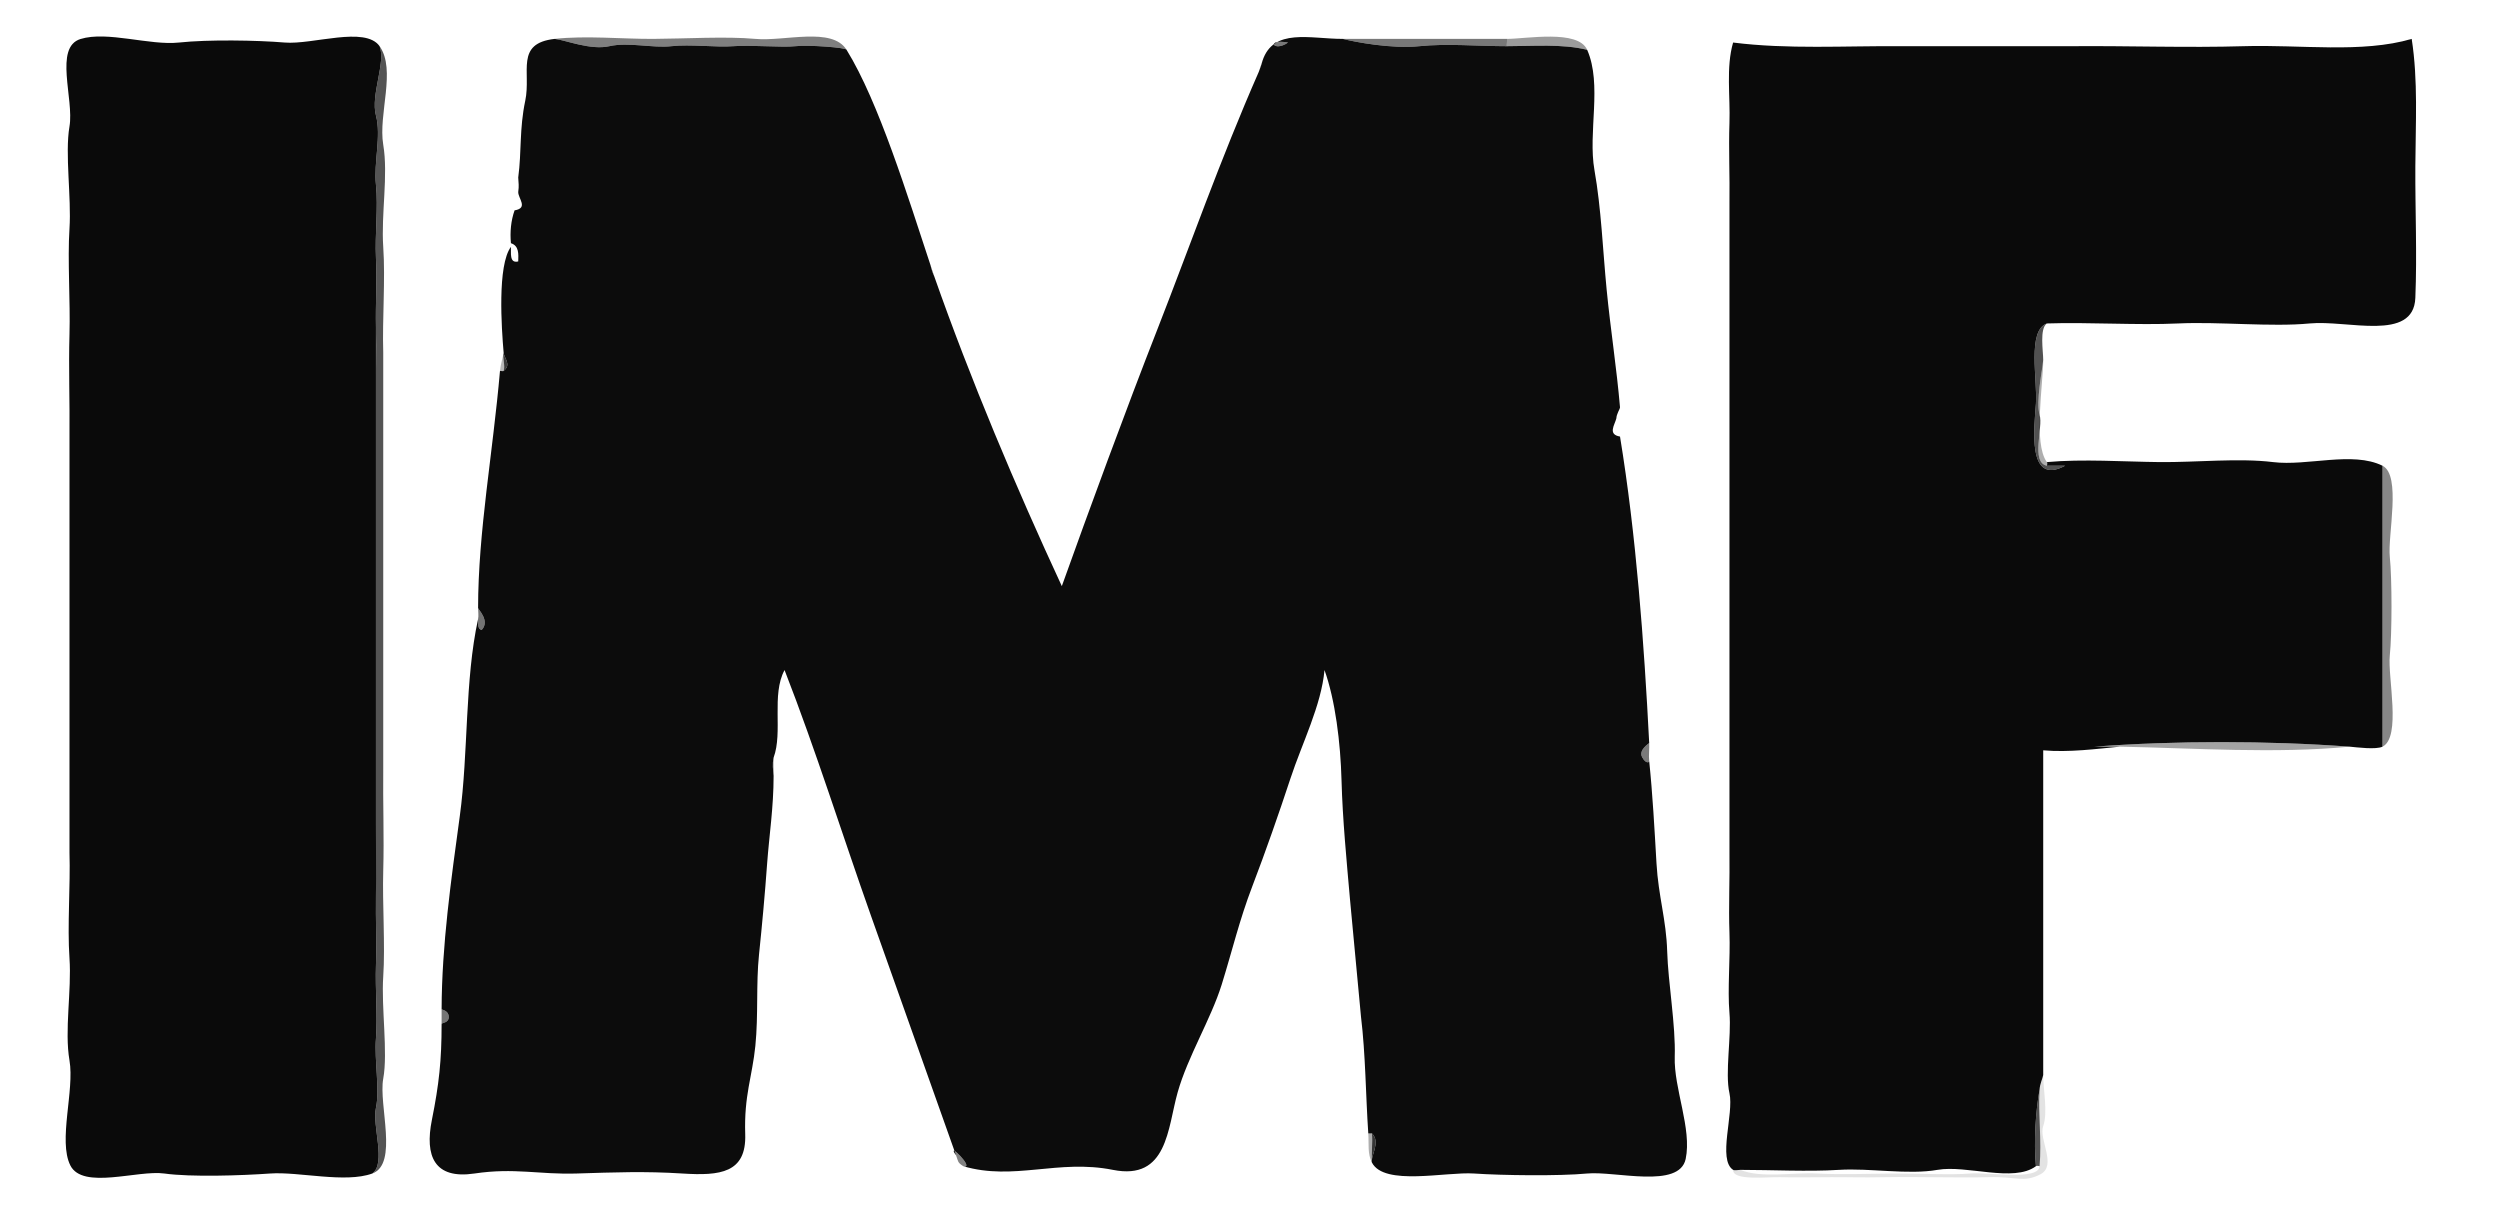
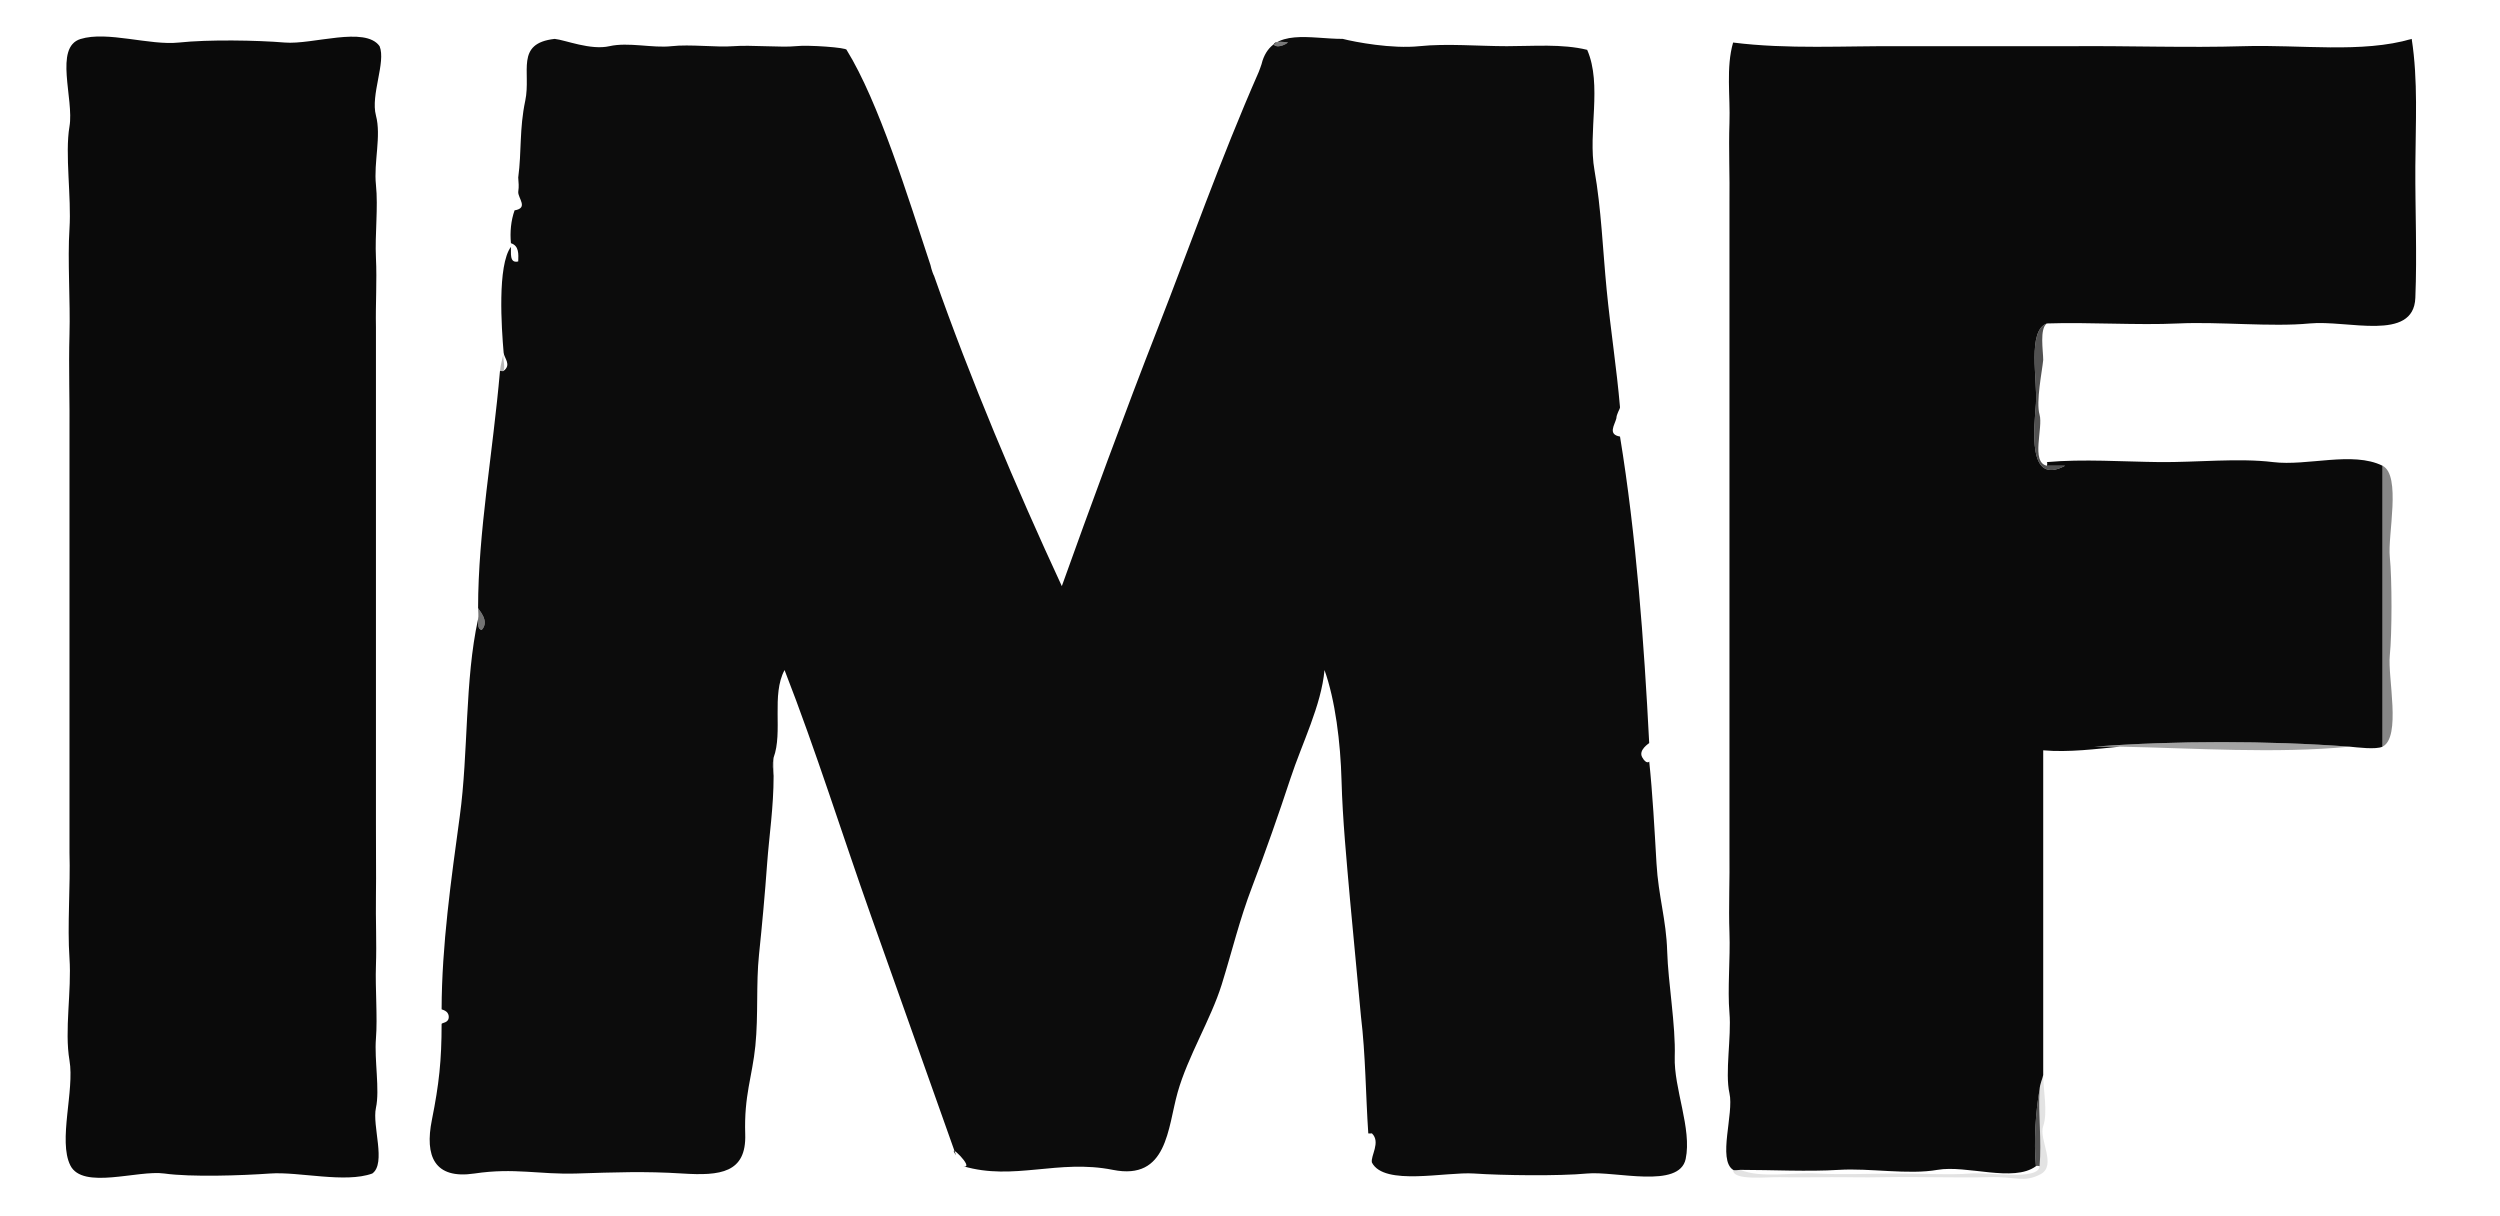
<svg xmlns="http://www.w3.org/2000/svg" width="685.25" height="333.052" version="1.1" id="svg336">
  <style id="style1">
        .C,
        .E,
        .O {
            fill: #010101
        }

        .B,
        .F,
        .D,
        .M {
            stroke: #000
        }

        .G {
            stroke-opacity: .82
        }

        .H {
            fill-opacity: .82
        }

        .I {
            stroke-opacity: .8
        }

        .J {
            fill-opacity: .8
        }

        .K {
            stroke-opacity: .79
        }

        .L {
            fill-opacity: .79
        }

        .N {
            stroke-opacity: .53
        }

        .P {
            fill-opacity: .53
        }

        .Q {
            stroke-opacity: .45
        }

        .R {
            stroke-opacity: .02
        }

        .S {
            stroke-opacity: .78
        }

        .T {
            stroke-opacity: .36
        }

        .U {
            stroke-opacity: .55
        }

        .V {
            stroke-opacity: .49
        }

        .W {
            fill-opacity: .45
        }

        .X {
            fill-opacity: .02
        }

        .Y {
            fill-opacity: .78
        }

        .Z {
            fill-opacity: .36
        }

        .a {
            fill-opacity: .55
        }

        .b {
            fill-opacity: .49
        }

        .c {
            stroke-opacity: .06
        }

        .d {
            stroke-opacity: .35
        }

        .e {
            stroke-opacity: .77
        }

        .f {
            stroke-opacity: .04
        }

        .g {
            stroke-opacity: .43
        }

        .h {
            stroke-opacity: .62
        }

        .i {
            stroke-opacity: .81
        }

        .j {
            stroke-opacity: .84
        }

        .k {
            stroke-opacity: .32
        }

        .l {
            stroke-opacity: .52
        }

        .m {
            stroke-opacity: .56
        }

        .n {
            stroke-opacity: .61
        }

        .o {
            stroke-opacity: .4
        }

        .p {
            fill-opacity: .06
        }

        .q {
            fill-opacity: .35
        }

        .r {
            fill-opacity: .77
        }

        .s {
            fill-opacity: .04
        }

        .t {
            fill-opacity: .43
        }

        .u {
            fill-opacity: .62
        }

        .v {
            fill-opacity: .81
        }

        .w {
            fill-opacity: .84
        }

        .x {
            fill-opacity: .32
        }

        .y {
            fill-opacity: .52
        }

        .z {
            fill-opacity: .56
        }

        .AA {
            fill-opacity: .61
        }

        .AB {
            fill-opacity: .4
        }

        .AC {
            stroke-opacity: .2
        }

        .AD {
            stroke-opacity: .08
        }

        .AE {
            stroke-opacity: .51
        }

        .AF {
            stroke-opacity: .28
        }

        .AG {
            stroke-opacity: .5
        }

        .AH {
            stroke-opacity: .13
        }

        .AI {
            stroke-opacity: .15
        }

        .AJ {
            stroke-opacity: .6
        }

        .AK {
            stroke-opacity: .59
        }

        .AL {
            stroke-opacity: .46
        }

        .AM {
            stroke-opacity: .88
        }

        .AN {
            stroke-opacity: .54
        }

        .AO {
            stroke-opacity: .27
        }

        .AP {
            stroke-opacity: .76
        }

        .AQ {
            stroke-opacity: .64
        }

        .AR {
            stroke-opacity: .96
        }

        .AS {
            stroke-opacity: .39
        }

        .AT {
            stroke-opacity: .67
        }

        .AU {
            stroke-opacity: .68
        }

        .AV {
            stroke-opacity: .47
        }

        .AW {
            stroke-opacity: .23
        }

        .AX {
            stroke-opacity: .05
        }

        .AY {
            stroke-opacity: .83
        }
        </style>
  <g class="C" id="g235" transform="translate(-159.9546,-333.3401)">
    <use href="#AO" fill-opacity="0.96" id="use234" />
    <use href="#AP" fill-opacity="0.95" id="use235" />
  </g>
-   <use href="#AQ" fill-opacity="0.5" id="use236" transform="translate(-159.9546,-333.3401)" />
-   <g class="C" id="g238" transform="translate(-159.9546,-333.3401)">
-     <use href="#AR" class="P" id="use237" />
-     <use href="#AS" fill-opacity="0.39" id="use238" />
-   </g>
  <use href="#AU" fill-opacity="0.96" class="C" id="use240" transform="translate(-159.9546,-333.3401)" />
  <use href="#AV" class="O P" id="use241" transform="translate(-159.9546,-333.3401)" />
-   <g class="E" id="g243" transform="translate(-159.9546,-333.3401)">
-     <use href="#AW" fill-opacity="0.67" id="use242" />
-     <use href="#AX" class="z" id="use243" />
-   </g>
-   <use href="#Ac" class="E AA" id="use248" transform="translate(-159.9546,-333.3401)" />
  <g class="C" id="g252" transform="translate(-159.9546,-333.3401)">
    <use href="#Af" fill-opacity="0.68" id="use251" />
    <use href="#Ag" fill-opacity="0.28" id="use252" />
  </g>
-   <g class="E" id="g254" transform="translate(-159.9546,-333.3401)">
-     <use href="#Ah" class="r" id="use253" />
-     <use href="#Ai" class="x" id="use254" />
-   </g>
  <use href="#Al" fill-opacity="0.47" class="E" id="use257" transform="translate(-159.9546,-333.3401)" />
  <use href="#An" class="E a" id="use259" transform="translate(-159.9546,-333.3401)" />
-   <use href="#Ar" class="O y" id="use263" transform="translate(-159.9546,-333.3401)" />
  <use href="#As" class="C Z" id="use264" transform="translate(-159.9546,-333.3401)" />
  <g class="E" id="g266" transform="translate(-159.9546,-333.3401)">
    <use href="#At" fill-opacity="0.64" id="use265" />
    <use href="#Au" fill-opacity="0.67" id="use266" />
  </g>
-   <use href="#Av" fill-opacity="0.54" class="C" id="use267" transform="translate(-159.9546,-333.3401)" />
  <use href="#Aw" fill-opacity="0.11" id="use268" transform="translate(-159.9546,-333.3401)" />
  <use href="#Ay" fill-opacity="0.68" id="use270" transform="translate(-159.9546,-333.3401)" />
-   <use href="#Az" class="x" id="use271" transform="translate(-159.9546,-333.3401)" />
-   <use href="#BA" class="L" id="use272" transform="translate(-159.9546,-333.3401)" />
-   <use href="#BB" class="E b" id="use273" transform="translate(-159.9546,-333.3401)" />
  <defs id="defs336">
    <path id="AO" d="m 262,655 c 3.88,-2.8 -0.09,-13.06 1,-18 1.09,-4.94 -0.47,-13.16 0,-19 0.47,-5.84 -0.22,-13.81 0,-20 0.22,-6.19 -0.1,-12.63 0,-19 0.1,-6.37 -0.04,-13.56 0,-20 v -19 -20 -19 -19 -20 -19 -20 c -0.13,-6.43 0.31,-12.66 0,-19 -0.31,-6.34 0.65,-13.86 0,-20 -0.65,-6.14 1.51,-13.34 0,-19 -1.51,-5.66 2.79,-14.62 1,-19 -3.95,-5.59 -18.39,-0.36 -26,-1 -7.61,-0.64 -20.97,-0.86 -29,0 -8.03,0.86 -19.63,-3.23 -26.97,-0.97 -7.35,2.26 -1.74,16.48 -3.03,23.97 -1.29,7.49 0.56,19.37 0,28 -0.56,8.63 0.26,19.91 0,29 -0.26,9.09 0.1,18.68 0,28 v 29 28 29 28 c 0.28,9.24 -0.62,20.05 0,29 0.62,8.95 -1.42,19.76 0,28 1.42,8.24 -3.15,21.99 0.23,28.77 3.39,6.77 18.47,1.21 25.77,2.23 7.3,1.02 21.1,0.56 29,0 7.9,-0.56 20.58,2.71 28,0 z" />
    <path id="AP" d="m 302,382 c 0.08,1.78 0.25,2.1 0,4 0,1.78 2.83,4.36 -1,5 -0.99,2.79 -1.29,5.91 -1,9 2.27,0.72 2.06,3.04 2,5 -2.53,0.63 -1.9,-2.53 -2,-4 -3.76,5.08 -2.58,22.26 -2,29 0.14,1.57 2.22,3.27 0,5 -0.05,0.15 -1,0 -1,0 -1.93,22.33 -6,44.2 -6,65 0.08,0.49 3.3,3.5 1,6 -1.39,-0.26 -0.78,-2.05 -1,-3 -3.68,16.78 -2.64,36.64 -5.01,53.99 -2.36,17.36 -4.95,35.43 -4.99,53.01 0.01,0.1 1.92,0.29 1.96,2.04 0.04,1.74 -1.9,1.59 -1.96,1.96 0,9.97 -0.69,16.46 -2.67,26.33 -1.98,9.87 0.65,16.31 11.67,14.67 11.02,-1.64 17.62,0.32 28,0 10.38,-0.32 18.65,-0.66 29,0 10.35,0.66 17.57,-0.13 17.22,-10.78 -0.35,-10.65 1.93,-15.75 2.78,-24.22 0.85,-8.47 0.16,-16.96 1,-25 0.84,-8.03 1.64,-16.84 2.21,-24.77 0.58,-7.93 1.79,-15.55 1.79,-24.23 -0.16,-1.82 -0.4,-3.09 0,-5 2.59,-7.03 -0.66,-17.18 3,-24 8.62,22.11 15.81,45.13 23.68,67.32 L 422,650 c -2.9,-4.24 5.43,3.84 2,3 13.8,4.08 26,-2 41,1 15,3 14.98,-11.47 17.75,-21.25 2.76,-9.79 9.11,-20.06 12.06,-29.5 2.94,-9.45 4.81,-17.58 8.42,-27.02 3.61,-9.44 7.28,-19.92 10.45,-29.55 3.17,-9.63 8.45,-19.99 9.32,-29.68 2.94,8.23 4.39,19.77 4.67,30.33 0.28,10.56 1.41,22.16 2.33,32.67 l 3,32 c 1.26,10.35 1.3,21.71 2,32 0.01,0.06 1,0 1,0 2.49,2.41 -0.44,6.22 0,8 3.37,6.52 20.26,2.47 28,3 7.74,0.53 23.31,0.73 31,0 7.69,-0.73 25.26,4.29 27,-4 1.74,-8.29 -3.28,-19.32 -3,-28 0.28,-8.68 -1.82,-20.29 -2.07,-28.92 -0.25,-8.63 -2.41,-15.04 -2.93,-24.08 -0.52,-9.04 -1.09,-19.41 -2,-28 0.08,0.19 -0.8,0.93 -1.92,-1.09 -1.12,-2.02 1.91,-3.81 1.92,-3.91 -1.41,-27.59 -3.59,-57.14 -8,-84 -3.44,-0.58 -1.46,-3.16 -1,-5 0.05,-1.22 0.93,-2.41 1,-3 -0.91,-10.68 -2.63,-21.64 -3.67,-32.33 -1.04,-10.69 -1.48,-22.26 -3.33,-32.67 -1.85,-10.41 2.18,-23.42 -2,-33 -6.89,-1.69 -14.71,-1 -22,-1 -7.64,0 -16.48,-0.78 -24,0 -7.52,0.78 -17.6,-1.13 -21,-2 -8.99,0 -18.99,-3.08 -22,6 -0.21,1.06 -1.06,3.1 -1,3 -10.66,24.29 -18.94,47.95 -27.69,70.31 -8.76,22.35 -18.98,50.2 -26.31,70.69 -12.54,-27.04 -25.03,-56.59 -35,-85 -0.17,-0.26 -0.73,-1.69 -1,-3 -6.21,-18.75 -14.18,-44.73 -23,-59 0.05,-0.61 -10.37,-1.4 -14,-1 -3.63,0.4 -12.3,-0.37 -17,0 -4.7,0.37 -11.88,-0.58 -17,0 -5.12,0.58 -11.82,-1.18 -17,0 -5.18,1.18 -12.13,-1.71 -15,-2 -10.95,1.22 -6.42,9.07 -8.07,16.93 -1.65,7.85 -0.97,13.85 -1.93,21.07 m 211,-37 c -3.99,2.79 -6.19,-1.1 0,0 z" />
    <path id="AQ" d="m 392,347 c -3.95,-6.39 -16.99,-2.26 -25,-3 -8.01,-0.74 -19.52,-0.04 -28,0 -8.48,0.04 -18.5,-0.95 -27,0 2.87,0.29 9.82,3.18 15,2 5.18,-1.18 11.88,0.58 17,0 5.12,-0.58 12.3,0.37 17,0 4.7,-0.37 13.37,0.4 17,0 3.63,-0.4 14.05,0.39 14,1 z" />
    <path id="AR" d="m 573,346 c -0.19,-0.08 0.19,-1.92 0,-2 h -45 c 3.4,0.87 13.48,2.78 21,2 7.52,-0.78 16.36,0 24,0 z" />
    <path id="AS" d="m 573,346 c 7.29,0 15.11,-0.69 22,1 -2.47,-5.65 -16.74,-3 -22,-3 0.19,0.08 -0.19,1.92 0,2 z" />
    <path id="AU" d="m 635,654 c 0.35,0.23 1.5,0 2,0 8.61,0 18.52,0.53 27,0 8.48,-0.53 19,1.41 27,0 8,-1.41 20.85,3.55 27,-1 -0.62,-6.85 -0.08,-14.93 1,-21 0.09,-1.58 0.83,-3.03 1,-4 v -89 c 6.96,0.63 14.75,-0.4 21,-1 -2.33,-0.05 -4.67,0.04 -7,0 22.34,-1.67 47.35,-1.66 70,0 1.97,0.19 7.26,0.86 9,0 v -77 c -8.2,-4.05 -20.61,0.16 -30,-1 -9.39,-1.16 -21.2,0.1 -31,0 -9.8,-0.1 -21.16,-0.9 -31,0 0.24,0.32 0,1 0,1 h 5 c -10.5,5.66 -8.46,-10.5 -8,-17 0.46,-6.5 -2.44,-20.06 3,-22 11.39,-0.39 24.82,0.53 36,0 11.18,-0.53 25.57,1.01 36,0 10.43,-1.01 28.51,5.12 29,-7 0.49,-12.12 -0.06,-24.06 0,-36 0.06,-11.94 0.77,-23.57 -1,-35 -13.54,4 -30.64,1.53 -46,2 -15.36,0.47 -31.54,-0.13 -47,0 h -47 c -15.44,-0.11 -31.02,0.89 -46,-1 -1.98,6.86 -0.75,14.69 -1,22 -0.25,7.31 0.11,14.66 0,22 v 22 22 23 22 22 22 22 23 c 0.11,7.28 -0.26,14.98 0,22 0.26,7.02 -0.57,15.44 0,22 0.57,6.56 -1.27,16.42 0,22 1.27,5.58 -3.29,18.21 1,21 z" />
    <path id="AV" d="m 513,345 c -6.19,-1.1 -3.99,2.79 0,0 z" />
    <path id="AW" d="m 262,655 c 7.21,-2.63 1.68,-18.82 3,-26 1.32,-7.18 -0.57,-19.51 0,-28 0.57,-8.49 -0.26,-19.97 0,-29 0.26,-9.03 -0.11,-18.71 0,-28 v -29 -28 -29 -28 c -0.28,-9.27 0.61,-19.98 0,-29 -0.61,-9.02 1.41,-19.61 0,-28 -1.41,-8.39 3.61,-20.48 -1,-27 1.79,4.38 -2.51,13.34 -1,19 1.51,5.66 -0.65,12.86 0,19 0.65,6.14 -0.31,13.66 0,20 0.31,6.34 -0.13,12.57 0,19 0.13,6.43 -0.06,13.53 0,20 v 19 20 19 19 20 19 20 c -0.1,6.37 0.22,12.81 0,19 -0.22,6.19 0.47,14.16 0,20 -0.47,5.84 1.09,14.06 0,19 -1.09,4.94 2.88,15.2 -1,18 z" />
    <path id="AX" d="m 505,353 c -0.06,0.1 0.79,-1.94 1,-3 z" />
    <path id="Ac" d="m 416,409 -1,-3 c 0.27,1.31 0.83,2.74 1,3 z" />
    <path id="Af" d="m 721,461 c -4.46,-0.95 -0.97,-10.43 -2,-14 -1.03,-3.57 0.7,-11.86 1,-15 0,-2.43 -1.05,-8.57 1,-10 -5.44,1.94 -2.54,15.5 -3,22 -0.46,6.5 -2.5,22.66 8,17 -1.67,-0.01 -3.33,0.01 -5,0 z" />
    <path id="Ag" d="m 297,435 c 0,0 0.95,0.15 1,0 0.51,-1.49 -0.39,-3.47 0,-5 -0.16,1.12 -0.85,3.26 -1,5 z" />
    <path id="Ah" d="m 298,435 c 2.22,-1.73 0.14,-3.43 0,-5 -0.39,1.53 0.51,3.51 0,5 z" />
    <path id="Ai" d="m 721,461 c 0,0 0.24,-0.68 0,-1 -3.76,-5.08 -1,-21.28 -1,-28 -0.3,3.14 -2.03,11.43 -1,15 1.03,3.57 -2.46,13.05 2,14 z" />
    <path id="Al" d="m 813,538 c 5.21,-2.58 1.38,-19.08 2,-25 0.62,-5.92 0.62,-21.09 0,-27 -0.62,-5.91 3.22,-22.42 -2,-25 z" />
    <path id="An" d="m 291,503 c 0.22,0.95 -0.39,2.74 1,3 2.3,-2.5 -0.92,-5.51 -1,-6 0,0.91 0.19,2.12 0,3 z" />
    <path id="Ar" d="m 612,542 c -0.17,-1.64 0.08,-3.35 0,-5 -0.01,0.1 -3.04,1.89 -1.92,3.91 1.12,2.02 2,1.28 1.92,1.09 z" />
    <path id="As" d="m 741,538 c 20.75,0.41 42.65,1.97 63,0 -22.65,-1.66 -47.66,-1.67 -70,0 2.33,0.04 4.67,-0.05 7,0 z" />
    <path id="At" d="m 372,546 c 0,-1.63 -0.17,-3.38 0,-5 -0.4,1.91 -0.16,3.18 0,5 z" />
    <path id="Au" d="m 22,559 c -0.12,-0.03 -0.11,-1.53 0,-2 1.01,-2.11 -3.76,6.2 0,2 z" />
    <path id="Av" d="m 281,614 c 0.06,-0.37 2,-0.22 1.96,-1.96 -0.04,-1.75 -1.95,-1.94 -1.96,-2.04 z" />
    <path id="Aw" d="m 719,632 c -0.4,6.96 0.63,14.06 0,21 -0.23,4.06 -14.15,1.55 -19,2 -4.85,0.45 -15.05,-0.04 -21,0 -5.95,0.04 -14.65,0.35 -21,0 -6.35,-0.35 -15.46,1.36 -21,-1 -0.5,0 -1.65,0.23 -2,0 -0.15,3.1 9.52,1.88 13,2 3.49,0.12 8.42,0.02 14,0 5.58,-0.02 7.26,0.15 15,0 7.74,-0.15 20.3,0.23 28,0 7.7,-0.23 9.57,1.62 14.22,-0.78 4.65,-2.4 -0.52,-9.58 0.78,-13.22 1.3,-3.64 0,-10.1 0,-14 -0.17,0.97 -0.91,2.42 -1,4 z" />
    <path id="Ay" d="m 718,653 c 0.32,-0.24 1,0 1,0 0.63,-6.94 -0.4,-14.04 0,-21 -1.08,6.07 -1.62,14.15 -1,21 z" />
    <path id="Az" d="m 536,652 c -0.18,-2.65 0.24,-5.36 0,-8 0,0 -0.99,0.06 -1,0 0.2,2.99 -0.25,5.58 1,8 z" />
    <path id="BA" d="m 536,652 c -0.44,-1.78 2.49,-5.59 0,-8 0.24,2.64 -0.18,5.35 0,8 z" />
    <path id="BB" d="m 422,650 c 0.65,1.69 0.34,1.95 2,3 3.43,0.84 -4.9,-7.24 -2,-3 z" />
  </defs>
</svg>
